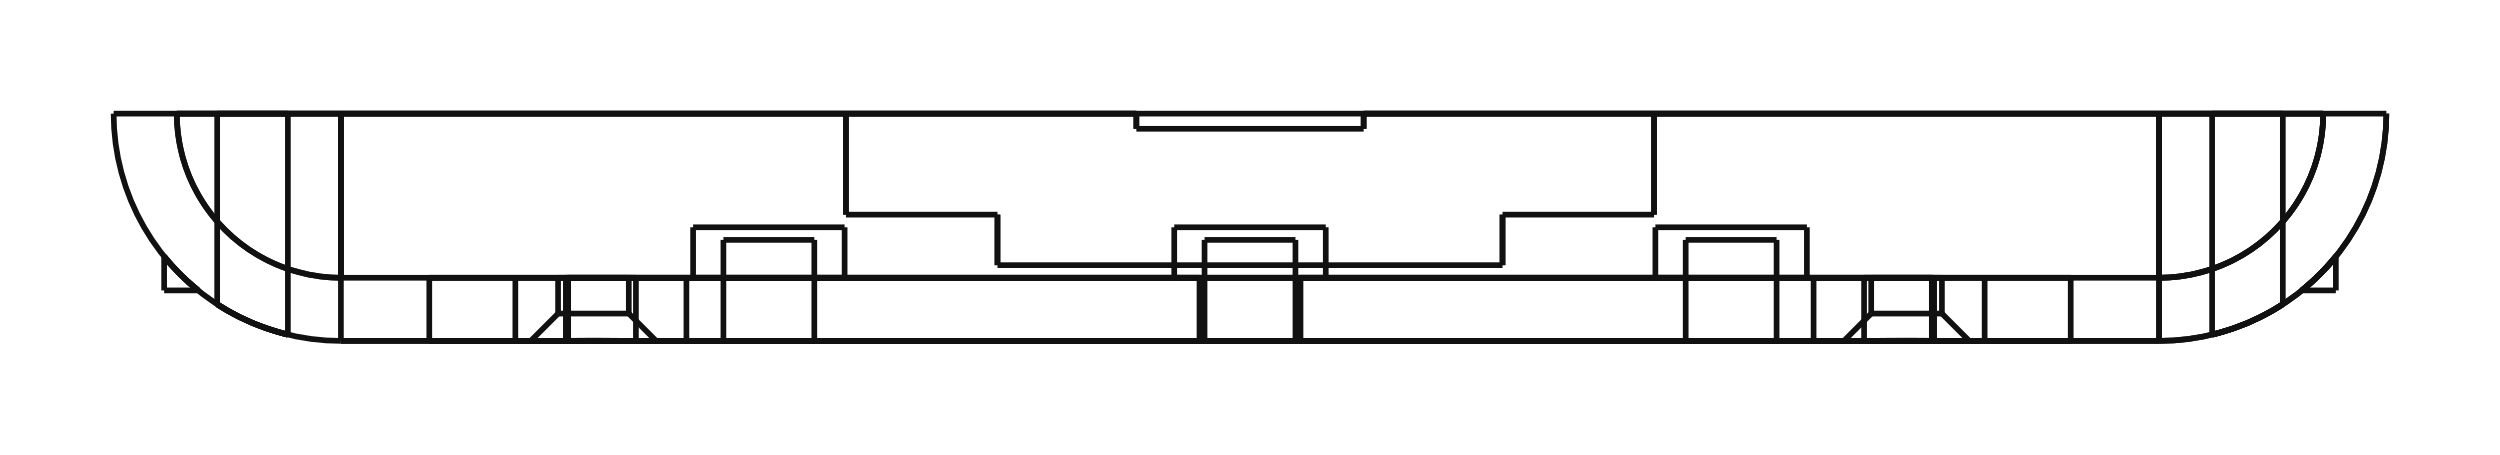
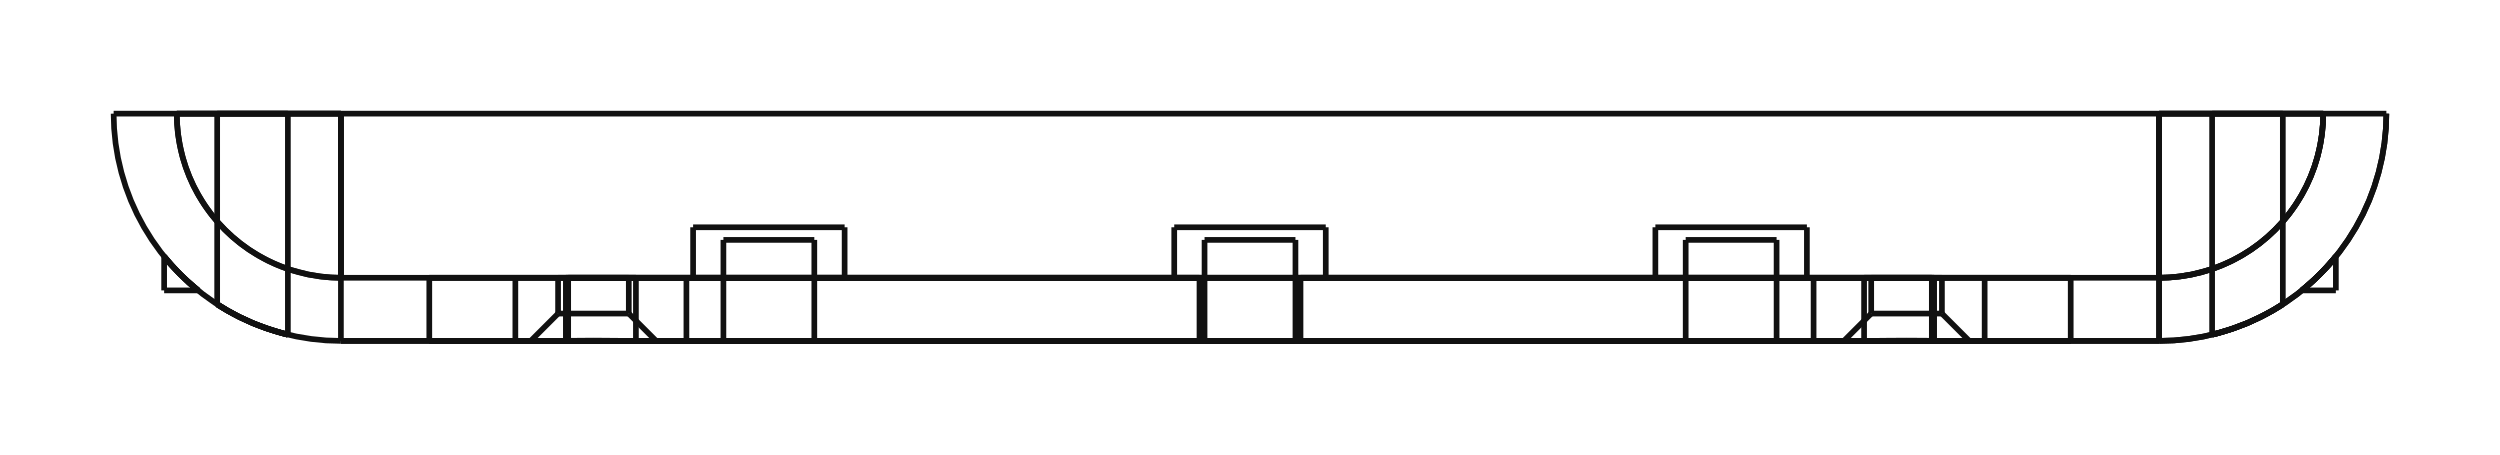
<svg xmlns="http://www.w3.org/2000/svg" viewBox="0 0 99 18">
  <g fill="none" stroke="#111" stroke-width="0.225">
+     <polyline points="13.5,4.5 12.492,4.5 11.497,4.5 10.527,4.5 9.595,4.5 8.712,4.5 7.889,4.5 7.136,4.5 6.464,4.5 5.879,4.5 5.391,4.5 5.005,4.5 4.726,4.5 4.557,4.5 4.5,4.5" />
+     <line x1="13.5" y1="4.5" x2="85.5" y2="4.5" />
+     <polyline points="94.5,4.5 94.443,4.5 94.274,4.5 93.995,4.5 93.609,4.5 93.121,4.5 92.536,4.5 91.864,4.5 91.111,4.5 90.288,4.5 89.405,4.5 88.473,4.5 87.503,4.5 86.508,4.5 85.5,4.5" />
    <line x1="13.5" y1="13.5" x2="85.5" y2="13.5" />
    <polyline points="87.6,13.252 87.615,13.248 87.662,13.237 87.845,13.189 88.466,12.997" />
    <polyline points="90.296,12.116 90.374,12.066 90.4,12.049" />
    <polyline points="87.6,13.252 87.627,13.245 87.708,13.225" />
    <polyline points="90.29,12.12 90.372,12.067 90.4,12.049" />
    <polyline points="8.6,12.049 8.626,12.066 8.704,12.116" />
    <polyline points="10.534,12.997 11.155,13.189 11.338,13.237 11.385,13.248 11.4,13.252" />
    <polyline points="9.465,12.545 9.456,12.54" />
    <polyline points="9.242,12.429 9.01,12.3" />
    <polyline points="8.71,12.12 8.628,12.067 8.6,12.049" />
    <polyline points="8.987,12.287 8.999,12.294" />
    <polyline points="9.244,12.43 9.45,12.537" />
    <polyline points="10.999,13.146 11.294,13.225" />
    <polyline points="11.294,13.226 11.374,13.245 11.4,13.252" />
    <polyline points="91.157,11.5 91.565,11.149" />
    <polyline points="92.239,10.465 92.433,10.239 92.483,10.178 92.5,10.157" />
    <polyline points="92.5,10.157 92.494,10.165 92.474,10.189 92.399,10.28 92.112,10.606 91.685,11.038 91.159,11.498" />
    <polyline points="92.5,11.5 92.493,11.5 92.471,11.5 92.434,11.5 92.383,11.5 92.318,11.5 92.239,11.5 92.146,11.5 92.041,11.5 91.922,11.5 91.791,11.5 91.649,11.5 91.495,11.5 91.331,11.5 91.157,11.5" />
-     <polyline points="13.5,4.5 12.492,4.5 11.497,4.5 10.527,4.5 9.595,4.5 8.712,4.5 7.889,4.5 7.136,4.5 6.464,4.5 5.879,4.5 5.391,4.5 5.005,4.5 4.726,4.5 4.557,4.5 4.5,4.5" />
-     <line x1="13.5" y1="4.5" x2="85.5" y2="4.5" />
-     <polyline points="94.5,4.5 94.443,4.5 94.274,4.5 93.995,4.5 93.609,4.5 93.121,4.5 92.536,4.5 91.864,4.5 91.111,4.5 90.288,4.5 89.405,4.5 88.473,4.5 87.503,4.5 86.508,4.5 85.5,4.5" />
    <polyline points="91.157,11.5 91.475,11.231" />
    <polyline points="92.213,10.495 92.426,10.248 92.481,10.18 92.5,10.157" />
    <polyline points="92.5,10.157 92.119,10.598 91.699,11.025 91.181,11.48" />
    <polyline points="7.843,11.5 7.525,11.231" />
    <polyline points="6.787,10.495 6.574,10.248 6.519,10.18 6.5,10.157" />
    <polyline points="6.5,10.157 6.889,10.607 7.316,11.039 7.843,11.5" />
    <polyline points="7.843,11.5 7.669,11.5 7.505,11.5 7.351,11.5 7.209,11.5 7.078,11.5 6.959,11.5 6.854,11.5 6.761,11.5 6.682,11.5 6.617,11.5 6.566,11.5 6.529,11.5 6.507,11.5 6.5,11.5" />
    <polyline points="7.824,11.484 7.435,11.149" />
    <polyline points="6.761,10.465 6.567,10.239 6.517,10.178 6.5,10.157" />
    <polyline points="7.435,11.149 7.843,11.5" />
    <polyline points="85.5,4.5 85.5,5.508 85.5,6.503 85.5,7.473 85.5,8.405 85.5,9.288 85.5,10.111 85.5,10.864 85.5,11.536 85.5,12.121 85.5,12.609 85.5,12.995 85.5,13.274 85.5,13.443 85.5,13.5" />
    <polyline points="13.5,13.5 13.5,13.443 13.5,13.274 13.5,12.995 13.5,12.609 13.5,12.121 13.5,11.536 13.5,10.864 13.5,10.111 13.5,9.288 13.5,8.405 13.5,7.473 13.5,6.503 13.5,5.508 13.5,4.5" />
    <polyline points="4.5,4.5 4.519,5.089 4.577,5.675 4.673,6.256 4.807,6.829 4.978,7.393 5.185,7.944 5.428,8.481 5.706,9 6.017,9.5 6.36,9.979 6.733,10.434 7.136,10.864 7.566,11.267 8.021,11.64 8.5,11.983 9,12.294 9.519,12.572 10.056,12.815 10.607,13.022 11.171,13.193 11.744,13.327 12.325,13.423 12.911,13.481 13.5,13.5" />
    <polyline points="85.5,13.5 86.089,13.481 86.675,13.423 87.256,13.327 87.829,13.193 88.393,13.022 88.944,12.815 89.481,12.572 90,12.294 90.5,11.983 90.979,11.64 91.434,11.267 91.864,10.864 92.267,10.434 92.64,9.979 92.983,9.5 93.294,9 93.572,8.481 93.815,7.944 94.022,7.393 94.193,6.829 94.327,6.256 94.423,5.675 94.481,5.089 94.5,4.5" />
    <line x1="92.5" y1="11.5" x2="92.5" y2="10.157" />
    <line x1="6.5" y1="11.5" x2="6.5" y2="10.157" />
-     <line x1="33.5" y1="8.5" x2="39.5" y2="8.5" />
-     <line x1="59.5" y1="8.5" x2="65.5" y2="8.5" />
-     <polyline points="33.5,8.5 33.5,8.253 33.5,7.998 33.5,7.734 33.5,7.464 33.5,7.187 33.5,6.904 33.5,6.615 33.5,6.322 33.5,6.024 33.5,5.724 33.5,5.42 33.5,5.115 33.5,4.808 33.5,4.5" />
-     <line x1="33.5" y1="8.5" x2="33.5" y2="4.5" />
-     <polyline points="65.5,4.5 65.5,4.808 65.5,5.115 65.5,5.42 65.5,5.724 65.5,6.024 65.5,6.322 65.5,6.615 65.5,6.904 65.5,7.187 65.5,7.464 65.5,7.734 65.5,7.998 65.5,8.253 65.5,8.5" />
-     <line x1="65.5" y1="8.5" x2="65.5" y2="4.5" />
-     <line x1="59.5" y1="10.5" x2="59.5" y2="8.5" />
-     <polyline points="59.5,8.5 59.5,8.685 59.5,8.864 59.5,9.038 59.5,9.206 59.5,9.367 59.5,9.521 59.5,9.669 59.5,9.81 59.5,9.944 59.5,10.07 59.5,10.189 59.5,10.301 59.5,10.404 59.5,10.5" />
-     <line x1="39.5" y1="10.5" x2="39.5" y2="8.5" />
-     <line x1="39.5" y1="10.5" x2="59.5" y2="10.5" />
-     <line x1="54" y1="4.5" x2="65.5" y2="4.5" />
-     <line x1="54" y1="5.1" x2="54" y2="4.5" />
-     <line x1="45" y1="5.1" x2="54" y2="5.1" />
-     <line x1="45" y1="5.1" x2="45" y2="4.5" />
-     <line x1="33.5" y1="4.5" x2="45" y2="4.5" />
+     <polyline points="85.5,13.5 85.5,13.443 85.5,13.274 85.5,12.995 85.5,12.609 85.5,12.121 85.5,11.536 85.5,10.864 85.5,10.111 85.5,9.288 85.5,8.405 85.5,7.473 85.5,6.503 85.5,5.508 85.5,4.5" />
+     <line x1="76.971" y1="13.5" x2="85.5" y2="13.5" />
+     <polyline points="76.971,13.5 76.268,13.493 75.5,13.488 74.732,13.493 74.029,13.5" />
+     <line x1="24.971" y1="13.5" x2="74.029" y2="13.5" />
+     <polyline points="24.971,13.5 23.501,13.488 22.029,13.5" />
+     <line x1="13.5" y1="13.5" x2="22.029" y2="13.5" />
+     <polyline points="85.5,4.5 86.228,4.5 86.946,4.5 87.647,4.5 88.32,4.5 88.958,4.5 89.553,4.5 90.096,4.5 90.582,4.5 91.004,4.5 91.356,4.5 91.635,4.5 91.837,4.5 91.959,4.5 92,4.5" />
+     <polyline points="92,4.5 91.615,4.5 91.141,4.5 90.593,4.5 89.99,4.5 89.353,4.5 88.704,4.5 88.065,4.5 87.458,4.5 86.904,4.5 86.422,4.5 86.03,4.5 85.739,4.5 85.56,4.5 85.5,4.5" />
+     <polyline points="13.5,4.5 12.772,4.5 12.054,4.5 11.353,4.5 10.68,4.5 10.042,4.5 9.447,4.5 8.904,4.5 8.418,4.5 7.996,4.5 7.644,4.5 7.365,4.5 7.163,4.5 7.041,4.5 7,4.5" />
+     <polyline points="7,4.5 7.385,4.5 7.859,4.5 8.407,4.5 9.01,4.5 9.647,4.5 10.296,4.5 10.935,4.5 11.542,4.5 12.096,4.5 12.578,4.5 12.97,4.5 13.261,4.5 13.44,4.5 13.5,4.5" />
+     <polyline points="8.6,4.5 8.635,4.5 8.739,4.5 8.905,4.5 9.127,4.5 9.393,4.5 9.688,4.5 10,4.5 10.312,4.5 10.607,4.5 10.873,4.5 11.095,4.5 11.261,4.5 11.365,4.5 11.4,4.5" />
+     <polyline points="87.6,4.5 87.635,4.5 87.739,4.5 87.905,4.5 88.127,4.5 88.393,4.5 88.688,4.5 89,4.5 89.312,4.5 89.607,4.5 89.873,4.5 90.095,4.5 90.261,4.5 90.365,4.5 90.4,4.5" />
    <line x1="73.017" y1="13.5" x2="74.1" y2="12.417" />
    <polyline points="74.1,12.417 74.135,12.417 74.239,12.417 74.405,12.417 74.627,12.417 74.893,12.417 75.188,12.417 75.5,12.417 75.812,12.417 76.107,12.417 76.373,12.417 76.595,12.417 76.761,12.417 76.865,12.417 76.9,12.417" />
    <polyline points="73.017,13.5 73.079,13.5 73.263,13.5 73.559,13.5 73.952,13.5 74.423,13.5 74.948,13.5 75.5,13.5 76.052,13.5 76.577,13.5 77.048,13.5 77.441,13.5 77.737,13.5 77.921,13.5 77.983,13.5" />
    <line x1="74.1" y1="12.417" x2="74.1" y2="11" />
    <polyline points="74.1,11 74.135,11 74.239,11 74.405,11 74.627,11 74.893,11 75.188,11 75.5,11 75.812,11 76.107,11 76.373,11 76.595,11 76.761,11 76.865,11 76.9,11" />
    <polyline points="73.017,13.5 73.023,13.5 73.039,13.5 73.067,13.5 73.106,13.5 73.155,13.5 73.214,13.5 73.284,13.5 73.364,13.5 73.454,13.5 73.552,13.5 73.66,13.5 73.775,13.5 73.898,13.5 74.029,13.5" />
    <polyline points="76.971,13.5 77.102,13.5 77.225,13.5 77.34,13.5 77.448,13.5 77.546,13.5 77.636,13.5 77.716,13.5 77.786,13.5 77.845,13.5 77.894,13.5 77.933,13.5 77.961,13.5 77.977,13.5 77.983,13.5" />
-     <polyline points="76.971,13.5 76.268,13.493 75.5,13.488 74.732,13.493 74.029,13.5" />
-     <line x1="76.971" y1="13.5" x2="85.5" y2="13.5" />
-     <line x1="13.5" y1="13.5" x2="22.029" y2="13.5" />
    <polyline points="21.017,13.5 21.023,13.5 21.039,13.5 21.067,13.5 21.106,13.5 21.155,13.5 21.214,13.5 21.284,13.5 21.364,13.5 21.454,13.5 21.552,13.5 21.66,13.5 21.775,13.5 21.898,13.5 22.029,13.5" />
    <polyline points="24.971,13.5 25.102,13.5 25.225,13.5 25.34,13.5 25.448,13.5 25.546,13.5 25.636,13.5 25.716,13.5 25.786,13.5 25.845,13.5 25.894,13.5 25.933,13.5 25.961,13.5 25.977,13.5 25.983,13.5" />
    <polyline points="25.983,13.5 25.921,13.5 25.737,13.5 25.441,13.5 25.048,13.5 24.577,13.5 24.052,13.5 23.5,13.5 22.948,13.5 22.423,13.5 21.952,13.5 21.559,13.5 21.263,13.5 21.079,13.5 21.017,13.5" />
-     <line x1="24.971" y1="13.5" x2="74.029" y2="13.5" />
    <polyline points="66.753,13.5 66.798,13.5 66.931,13.5 67.145,13.5 67.43,13.5 67.772,13.5 68.152,13.5 68.553,13.5 68.953,13.5 69.334,13.5 69.675,13.5 69.96,13.5 70.174,13.5 70.307,13.5 70.353,13.5" />
    <polyline points="28.647,13.5 28.693,13.5 28.826,13.5 29.04,13.5 29.325,13.5 29.666,13.5 30.047,13.5 30.447,13.5 30.848,13.5 31.228,13.5 31.57,13.5 31.855,13.5 32.069,13.5 32.202,13.5 32.247,13.5" />
    <polyline points="47.7,13.5 47.745,13.5 47.878,13.5 48.093,13.5 48.378,13.5 48.719,13.5 49.099,13.5 49.5,13.5 49.901,13.5 50.281,13.5 50.622,13.5 50.907,13.5 51.122,13.5 51.255,13.5 51.3,13.5" />
    <line x1="20.408" y1="13.5" x2="25.182" y2="13.5" />
    <polyline points="20.408,13.5 19.945,13.5 19.515,13.5 19.118,13.5 18.754,13.5 18.423,13.5 18.126,13.5 17.863,13.5 17.635,13.5 17.441,13.5 17.283,13.5 17.159,13.5 17.071,13.5 17.018,13.5 17,13.5" />
    <polyline points="17,13.5 17.189,13.5 17.752,13.5 18.685,13.5 19.975,13.5 21.608,13.5 23.565,13.5 25.822,13.5 28.355,13.5 31.133,13.5 34.125,13.5 37.295,13.5 40.607,13.5 44.021,13.5 47.5,13.5" />
    <polyline points="47.5,13.5 44.638,13.5 41.832,13.5 39.114,13.5 36.514,13.5 34.062,13.5 31.787,13.5 29.714,13.5 27.866,13.5 26.266,13.5 24.931,13.5 23.877,13.5 23.115,13.5 22.654,13.5 22.5,13.5" />
    <polyline points="22.5,13.5 22.514,13.5 22.556,13.5 22.625,13.5 22.722,13.5 22.847,13.5 22.999,13.5 23.179,13.5 23.386,13.5 23.619,13.5 23.879,13.5 24.166,13.5 24.479,13.5 24.818,13.5 25.182,13.5" />
    <line x1="71.818" y1="13.5" x2="76.592" y2="13.5" />
    <polyline points="76.592,13.5 73.805,13.5 70.537,13.5 66.852,13.5 62.824,13.5 58.532,13.5 54.061,13.5 49.5,13.5 44.939,13.5 40.468,13.5 36.176,13.5 32.148,13.5 28.463,13.5 25.195,13.5 22.408,13.5" />
    <line x1="22.408" y1="13.5" x2="27.182" y2="13.5" />
    <polyline points="27.182,13.5 29.502,13.5 32.209,13.5 35.249,13.5 38.564,13.5 42.09,13.5 45.759,13.5 49.5,13.5 53.241,13.5 56.91,13.5 60.436,13.5 63.751,13.5 66.791,13.5 69.498,13.5 71.818,13.5" />
    <polyline points="51.5,13.5 54.979,13.5 58.393,13.5 61.705,13.5 64.875,13.5 67.867,13.5 70.645,13.5 73.178,13.5 75.435,13.5 77.392,13.5 79.025,13.5 80.315,13.5 81.248,13.5 81.811,13.5 82,13.5" />
    <polyline points="82,13.5 81.982,13.5 81.929,13.5 81.841,13.5 81.717,13.5 81.559,13.5 81.365,13.5 81.137,13.5 80.874,13.5 80.577,13.5 80.246,13.5 79.882,13.5 79.485,13.5 79.055,13.5 78.592,13.5" />
    <line x1="73.818" y1="13.5" x2="78.592" y2="13.5" />
    <polyline points="73.818,13.5 74.182,13.5 74.521,13.5 74.834,13.5 75.121,13.5 75.381,13.5 75.614,13.5 75.821,13.5 76.001,13.5 76.153,13.5 76.278,13.5 76.375,13.5 76.444,13.5 76.486,13.5 76.5,13.5" />
    <polyline points="76.5,13.5 76.346,13.5 75.885,13.5 75.123,13.5 74.069,13.5 72.734,13.5 71.134,13.5 69.286,13.5 67.213,13.5 64.938,13.5 62.486,13.5 59.886,13.5 57.168,13.5 54.362,13.5 51.5,13.5" />
    <line x1="21.017" y1="13.5" x2="22.1" y2="12.417" />
    <polyline points="22.1,12.417 22.135,12.417 22.239,12.417 22.405,12.417 22.627,12.417 22.893,12.417 23.188,12.417 23.5,12.417 23.812,12.417 24.107,12.417 24.373,12.417 24.595,12.417 24.761,12.417 24.865,12.417 24.9,12.417" />
    <line x1="22.1" y1="12.417" x2="22.1" y2="11" />
    <polyline points="22.1,11 22.135,11 22.239,11 22.405,11 22.627,11 22.893,11 23.188,11 23.5,11 23.812,11 24.107,11 24.373,11 24.595,11 24.761,11 24.865,11 24.9,11" />
-     <polyline points="24.971,13.5 23.501,13.488 22.029,13.5" />
-     <line x1="13.5" y1="4.5" x2="45" y2="4.5" />
-     <polyline points="45,4.5 45,4.543 45,4.586 45,4.629 45,4.672 45,4.714 45,4.757 45,4.8 45,4.843 45,4.886 45,4.929 45,4.972 45,5.014 45,5.057 45,5.1" />
-     <polyline points="54,5.1 54,5.057 54,5.014 54,4.972 54,4.929 54,4.886 54,4.843 54,4.8 54,4.757 54,4.714 54,4.672 54,4.629 54,4.586 54,4.543 54,4.5" />
-     <line x1="54" y1="4.5" x2="85.5" y2="4.5" />
-     <polyline points="85.5,13.5 85.5,13.443 85.5,13.274 85.5,12.995 85.5,12.609 85.5,12.121 85.5,11.536 85.5,10.864 85.5,10.111 85.5,9.288 85.5,8.405 85.5,7.473 85.5,6.503 85.5,5.508 85.5,4.5" />
    <line x1="66.753" y1="13.5" x2="66.753" y2="9.5" />
    <polyline points="66.753,9.5 66.798,9.5 66.931,9.5 67.145,9.5 67.43,9.5 67.772,9.5 68.152,9.5 68.553,9.5 68.953,9.5 69.334,9.5 69.675,9.5 69.96,9.5 70.174,9.5 70.307,9.5 70.353,9.5" />
    <line x1="28.647" y1="13.5" x2="28.647" y2="9.5" />
    <polyline points="28.647,9.5 28.693,9.5 28.826,9.5 29.04,9.5 29.325,9.5 29.666,9.5 30.047,9.5 30.447,9.5 30.848,9.5 31.228,9.5 31.57,9.5 31.855,9.5 32.069,9.5 32.202,9.5 32.247,9.5" />
    <line x1="47.7" y1="13.5" x2="47.7" y2="9.5" />
    <polyline points="47.7,9.5 47.745,9.5 47.878,9.5 48.093,9.5 48.378,9.5 48.719,9.5 49.099,9.5 49.5,9.5 49.901,9.5 50.281,9.5 50.622,9.5 50.907,9.5 51.122,9.5 51.255,9.5 51.3,9.5" />
    <polyline points="65.553,9 65.628,9 65.85,9 66.207,9 66.682,9 67.251,9 67.885,9 68.553,9 69.22,9 69.854,9 70.423,9 70.898,9 71.255,9 71.477,9 71.553,9" />
    <line x1="65.553" y1="11" x2="65.553" y2="9" />
    <polyline points="65.553,11 65.628,11 65.85,11 66.207,11 66.682,11 67.251,11 67.885,11 68.553,11 69.22,11 69.854,11 70.423,11 70.898,11 71.255,11 71.477,11 71.553,11" />
    <polyline points="27.447,9 27.523,9 27.745,9 28.102,9 28.577,9 29.146,9 29.78,9 30.447,9 31.115,9 31.749,9 32.318,9 32.793,9 33.15,9 33.372,9 33.447,9" />
    <line x1="27.447" y1="11" x2="27.447" y2="9" />
    <polyline points="27.447,11 27.523,11 27.745,11 28.102,11 28.577,11 29.146,11 29.78,11 30.447,11 31.115,11 31.749,11 32.318,11 32.793,11 33.15,11 33.372,11 33.447,11" />
    <polyline points="46.5,9 46.575,9 46.797,9 47.155,9 47.63,9 48.198,9 48.832,9 49.5,9 50.168,9 50.802,9 51.37,9 51.845,9 52.203,9 52.425,9 52.5,9" />
    <line x1="46.5" y1="11" x2="46.5" y2="9" />
    <polyline points="46.5,11 46.575,11 46.797,11 47.155,11 47.63,11 48.198,11 48.832,11 49.5,11 50.168,11 50.802,11 51.37,11 51.845,11 52.203,11 52.425,11 52.5,11" />
    <line x1="47.5" y1="13.5" x2="47.5" y2="11" />
    <line x1="20.408" y1="13.5" x2="20.408" y2="11" />
    <polyline points="47.5,11 44.021,11 40.607,11 37.295,11 34.125,11 31.133,11 28.355,11 25.822,11 23.565,11 21.608,11 19.975,11 18.685,11 17.752,11 17.189,11 17,11" />
    <polyline points="17,11 17.018,11 17.071,11 17.159,11 17.283,11 17.441,11 17.635,11 17.863,11 18.126,11 18.423,11 18.754,11 19.118,11 19.515,11 19.945,11 20.408,11" />
    <line x1="20.408" y1="11" x2="25.182" y2="11" />
    <line x1="25.182" y1="13.5" x2="25.182" y2="11" />
    <polyline points="25.182,11 24.818,11 24.479,11 24.166,11 23.879,11 23.619,11 23.386,11 23.179,11 22.999,11 22.847,11 22.722,11 22.625,11 22.556,11 22.514,11 22.5,11" />
    <polyline points="22.5,11 22.654,11 23.115,11 23.877,11 24.931,11 26.266,11 27.866,11 29.714,11 31.787,11 34.062,11 36.514,11 39.114,11 41.832,11 44.638,11 47.5,11" />
    <line x1="22.408" y1="11" x2="27.182" y2="11" />
    <line x1="27.182" y1="13.5" x2="27.182" y2="11" />
    <line x1="22.408" y1="13.5" x2="22.408" y2="11" />
    <line x1="76.592" y1="13.5" x2="76.592" y2="11" />
    <polyline points="22.408,11 25.195,11 28.463,11 32.148,11 36.176,11 40.468,11 44.939,11 49.5,11 54.061,11 58.532,11 62.824,11 66.852,11 70.537,11 73.805,11 76.592,11" />
    <line x1="71.818" y1="11" x2="76.592" y2="11" />
    <line x1="71.818" y1="13.5" x2="71.818" y2="11" />
    <polyline points="71.818,11 69.498,11 66.791,11 63.751,11 60.436,11 56.91,11 53.241,11 49.5,11 45.759,11 42.09,11 38.564,11 35.249,11 32.209,11 29.502,11 27.182,11" />
    <line x1="73.818" y1="11" x2="78.592" y2="11" />
    <line x1="73.818" y1="13.5" x2="73.818" y2="11" />
    <line x1="78.592" y1="13.5" x2="78.592" y2="11" />
    <line x1="51.5" y1="13.5" x2="51.5" y2="11" />
    <polyline points="78.592,11 79.055,11 79.485,11 79.882,11 80.246,11 80.577,11 80.874,11 81.137,11 81.365,11 81.559,11 81.717,11 81.841,11 81.929,11 81.982,11 82,11" />
    <polyline points="82,11 81.811,11 81.248,11 80.315,11 79.025,11 77.392,11 75.435,11 73.178,11 70.645,11 67.867,11 64.875,11 61.705,11 58.393,11 54.979,11 51.5,11" />
    <polyline points="51.5,11 54.362,11 57.168,11 59.886,11 62.486,11 64.938,11 67.213,11 69.286,11 71.134,11 72.734,11 74.069,11 75.123,11 75.885,11 76.346,11 76.5,11" />
    <polyline points="76.5,11 76.486,11 76.444,11 76.375,11 76.278,11 76.153,11 76.001,11 75.821,11 75.614,11 75.381,11 75.121,11 74.834,11 74.521,11 74.182,11 73.818,11" />
    <line x1="87.6" y1="13.252" x2="87.6" y2="4.5" />
-     <polyline points="87.6,4.5 87.635,4.5 87.739,4.5 87.905,4.5 88.127,4.5 88.393,4.5 88.688,4.5 89,4.5 89.312,4.5 89.607,4.5 89.873,4.5 90.095,4.5 90.261,4.5 90.365,4.5 90.4,4.5" />
    <polyline points="88.466,12.997 89.008,12.788 89.536,12.544 89.987,12.302 90.296,12.116" />
    <polyline points="87.708,13.225 88.246,13.071 89.027,12.78 89.78,12.417 90.29,12.12" />
    <polyline points="90.4,12.049 90.371,12.068 90.287,12.121 89.983,12.304 89.546,12.539 89.034,12.777 88.509,12.982 88.039,13.134 87.716,13.223 87.629,13.245 87.6,13.252" />
    <line x1="8.6" y1="12.049" x2="8.6" y2="4.5" />
-     <polyline points="8.6,4.5 8.635,4.5 8.739,4.5 8.905,4.5 9.127,4.5 9.393,4.5 9.688,4.5 10,4.5 10.312,4.5 10.607,4.5 10.873,4.5 11.095,4.5 11.261,4.5 11.365,4.5 11.4,4.5" />
    <polyline points="8.704,12.116 9.013,12.302 9.464,12.544 9.992,12.788 10.534,12.997" />
    <polyline points="11.4,13.252 10.747,13.069 10.104,12.835 9.465,12.545" />
    <polyline points="9.456,12.54 9.242,12.429" />
    <polyline points="9.01,12.3 8.71,12.12" />
    <polyline points="8.6,12.049 8.626,12.066 8.704,12.116 8.987,12.287" />
    <polyline points="8.999,12.294 9.244,12.43" />
    <polyline points="9.45,12.537 9.847,12.725 10.25,12.893 10.999,13.146" />
    <polyline points="11.294,13.225 11.294,13.226" />
    <polyline points="11.4,13.252 11.371,13.245 11.284,13.223 10.961,13.134 10.491,12.982 9.966,12.777 9.454,12.539 9.017,12.304 8.713,12.121 8.629,12.068 8.6,12.049" />
    <polyline points="91.565,11.149 91.939,10.787 92.239,10.465" />
    <polyline points="85.5,11 85.522,11 85.587,11 85.853,10.99 86.266,10.955 86.816,10.865 87.475,10.692 87.82,10.572 88.158,10.432 88.5,10.266 88.844,10.073 89.182,9.856 89.506,9.618 89.81,9.365 90.088,9.104 90.34,8.838 90.576,8.56 90.795,8.269 90.998,7.966 91.184,7.652 91.352,7.329 91.501,6.997 91.631,6.659 91.742,6.313 91.833,5.962 91.905,5.605 91.958,5.242 91.989,4.873 92,4.5" />
-     <polyline points="92,4.5 91.615,4.5 91.141,4.5 90.593,4.5 89.99,4.5 89.353,4.5 88.704,4.5 88.065,4.5 87.458,4.5 86.904,4.5 86.422,4.5 86.03,4.5 85.739,4.5 85.56,4.5 85.5,4.5" />
-     <polyline points="92,4.5 91.959,4.5 91.837,4.5 91.635,4.5 91.356,4.5 91.004,4.5 90.582,4.5 90.096,4.5 89.553,4.5 88.958,4.5 88.32,4.5 87.647,4.5 86.946,4.5 86.228,4.5 85.5,4.5" />
-     <polyline points="13.5,4.5 12.772,4.5 12.054,4.5 11.353,4.5 10.68,4.5 10.042,4.5 9.447,4.5 8.904,4.5 8.418,4.5 7.996,4.5 7.644,4.5 7.365,4.5 7.163,4.5 7.041,4.5 7,4.5" />
-     <polyline points="7,4.5 7.385,4.5 7.859,4.5 8.407,4.5 9.01,4.5 9.647,4.5 10.296,4.5 10.935,4.5 11.542,4.5 12.096,4.5 12.578,4.5 12.97,4.5 13.261,4.5 13.44,4.5 13.5,4.5" />
-     <line x1="13.5" y1="4.5" x2="33.5" y2="4.5" />
-     <line x1="65.5" y1="4.5" x2="85.5" y2="4.5" />
    <polyline points="85.5,11 85.925,10.986 86.348,10.944 86.768,10.875 87.182,10.779 87.589,10.655 87.987,10.505 88.375,10.33 88.75,10.129 89.111,9.905 89.457,9.657 89.786,9.387 90.096,9.096 90.387,8.786 90.657,8.457 90.905,8.111 91.129,7.75 91.33,7.375 91.505,6.987 91.655,6.589 91.779,6.182 91.875,5.768 91.944,5.348 91.986,4.925 92,4.5" />
    <polyline points="91.475,11.231 91.884,10.843 92.213,10.495" />
    <polyline points="91.181,11.48 91.157,11.5" />
    <polyline points="85.5,11 85.925,10.986 86.348,10.944 86.768,10.875 87.182,10.779 87.589,10.655 87.987,10.505 88.375,10.33 88.75,10.129 89.111,9.905 89.457,9.657 89.786,9.387 90.096,9.096 90.387,8.786 90.657,8.457 90.905,8.111 91.129,7.75 91.33,7.375 91.505,6.987 91.655,6.589 91.779,6.182 91.875,5.768 91.944,5.348 91.986,4.925 92,4.5" />
    <polyline points="7.525,11.231 7.116,10.843 6.787,10.495" />
    <polyline points="7,4.5 7.011,4.873 7.042,5.242 7.095,5.605 7.167,5.962 7.258,6.313 7.369,6.659 7.499,6.997 7.648,7.329 7.816,7.652 8.002,7.966 8.205,8.269 8.424,8.56 8.66,8.838 8.912,9.104 9.19,9.365 9.494,9.618 9.818,9.856 10.156,10.073 10.5,10.266 10.842,10.432 11.18,10.572 11.525,10.692 12.184,10.865 12.734,10.955 13.147,10.99 13.413,11 13.478,11 13.5,11" />
    <polyline points="7,4.5 7.014,4.925 7.056,5.348 7.125,5.768 7.221,6.182 7.345,6.589 7.495,6.987 7.67,7.375 7.871,7.75 8.095,8.111 8.343,8.457 8.613,8.786 8.904,9.096 9.214,9.387 9.543,9.657 9.889,9.905 10.25,10.129 10.625,10.33 11.013,10.505 11.411,10.655 11.818,10.779 12.232,10.875 12.652,10.944 13.075,10.986 13.5,11" />
    <polyline points="7.843,11.5 7.824,11.484" />
    <polyline points="7.435,11.149 7.061,10.787 6.761,10.465" />
-     <polyline points="39.5,10.5 39.5,10.404 39.5,10.301 39.5,10.189 39.5,10.07 39.5,9.944 39.5,9.81 39.5,9.669 39.5,9.521 39.5,9.367 39.5,9.206 39.5,9.038 39.5,8.864 39.5,8.685 39.5,8.5" />
    <line x1="13.5" y1="11" x2="85.5" y2="11" />
    <polyline points="13.5,11 13.5,10.959 13.5,10.837 13.5,10.635 13.5,10.356 13.5,10.004 13.5,9.582 13.5,9.096 13.5,8.553 13.5,7.958 13.5,7.32 13.5,6.647 13.5,5.946 13.5,5.228 13.5,4.5" />
    <polyline points="85.5,4.5 85.5,5.228 85.5,5.946 85.5,6.647 85.5,7.32 85.5,7.958 85.5,8.553 85.5,9.096 85.5,9.582 85.5,10.004 85.5,10.356 85.5,10.635 85.5,10.837 85.5,10.959 85.5,11" />
    <polyline points="85.5,13.5 86.089,13.481 86.675,13.423 87.256,13.327 87.829,13.193 88.393,13.022 88.944,12.815 89.481,12.572 90,12.294 90.5,11.983 90.979,11.64 91.434,11.267 91.864,10.864 92.267,10.434 92.64,9.979 92.983,9.5 93.294,9 93.572,8.481 93.815,7.944 94.022,7.393 94.193,6.829 94.327,6.256 94.423,5.675 94.481,5.089 94.5,4.5" />
    <line x1="76.9" y1="12.417" x2="77.983" y2="13.5" />
    <line x1="76.9" y1="12.417" x2="76.9" y2="11" />
    <line x1="24.9" y1="12.417" x2="25.983" y2="13.5" />
    <line x1="24.9" y1="12.417" x2="24.9" y2="11" />
    <line x1="70.353" y1="13.5" x2="70.353" y2="9.5" />
    <line x1="32.247" y1="13.5" x2="32.247" y2="9.5" />
    <line x1="51.3" y1="13.5" x2="51.3" y2="9.5" />
    <line x1="71.553" y1="11" x2="71.553" y2="9" />
    <line x1="33.447" y1="11" x2="33.447" y2="9" />
    <line x1="52.5" y1="11" x2="52.5" y2="9" />
    <line x1="17" y1="13.5" x2="17" y2="11" />
    <line x1="22.5" y1="13.5" x2="22.5" y2="11" />
    <line x1="82" y1="13.5" x2="82" y2="11" />
    <line x1="76.5" y1="13.5" x2="76.5" y2="11" />
    <line x1="90.4" y1="12.049" x2="90.4" y2="4.5" />
    <line x1="11.4" y1="13.252" x2="11.4" y2="4.5" />
    <line x1="85.5" y1="11" x2="85.5" y2="4.5" />
    <line x1="13.5" y1="11" x2="13.5" y2="4.5" />
  </g>
</svg>
